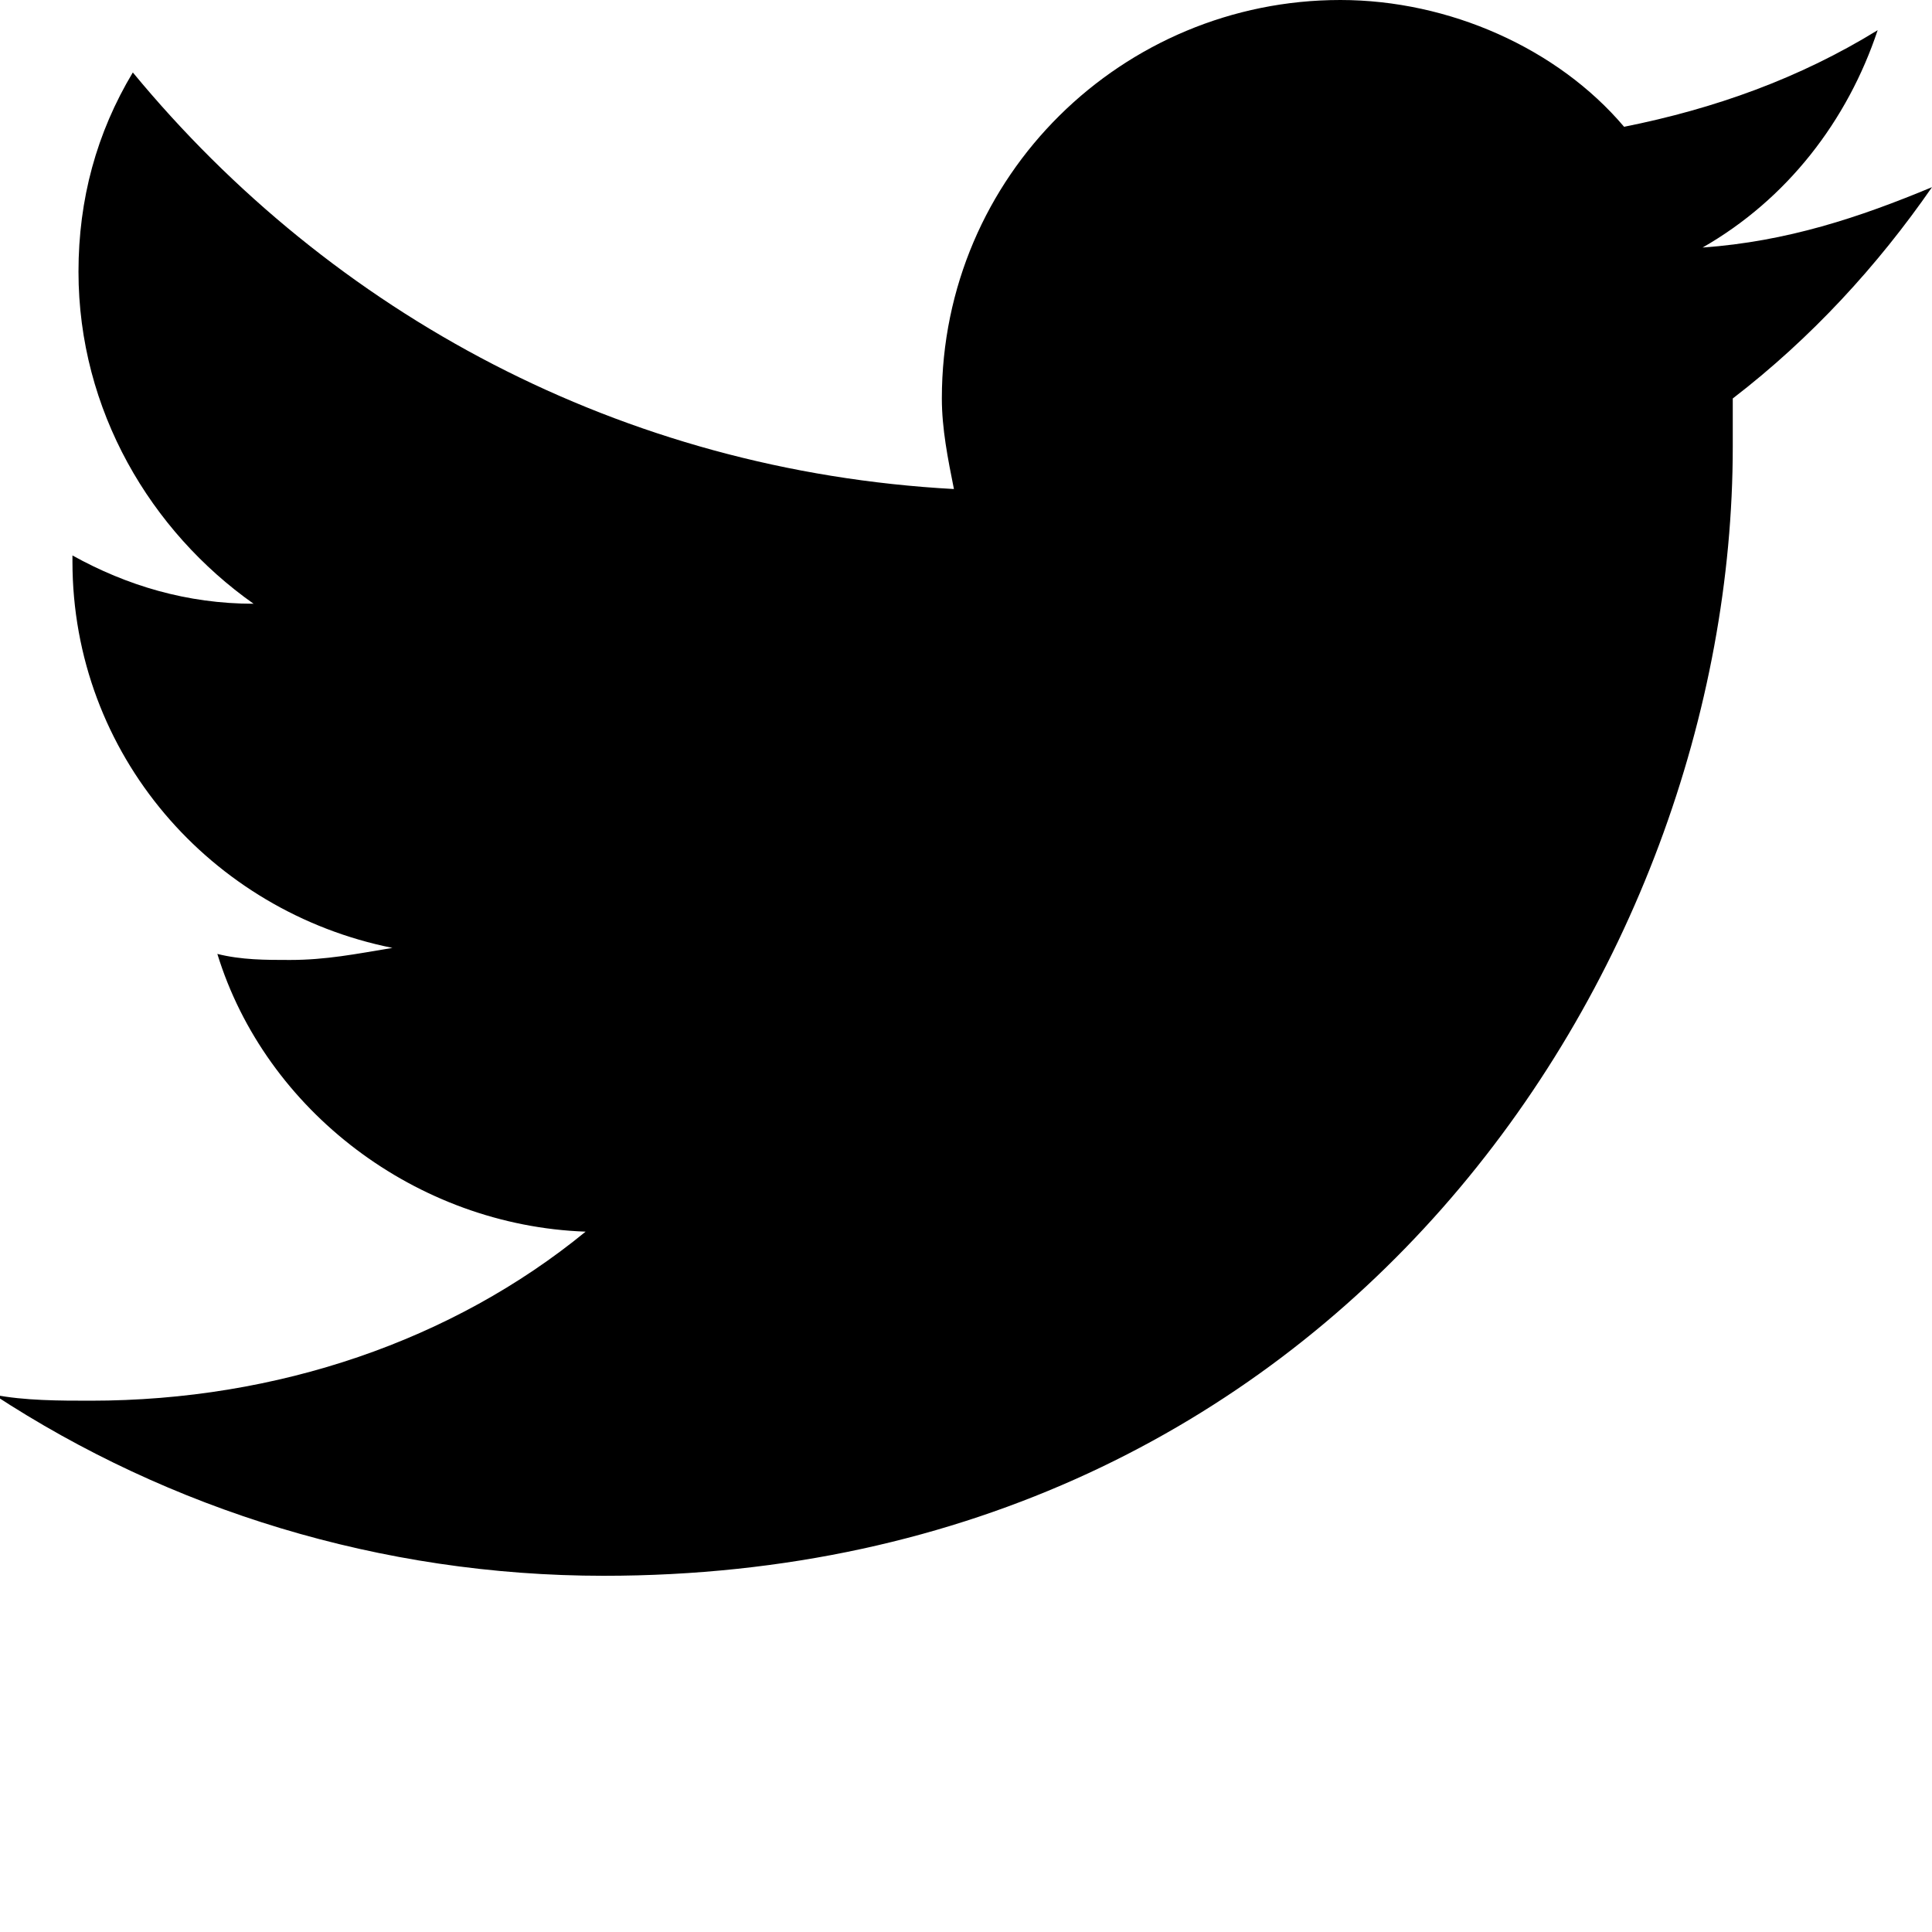
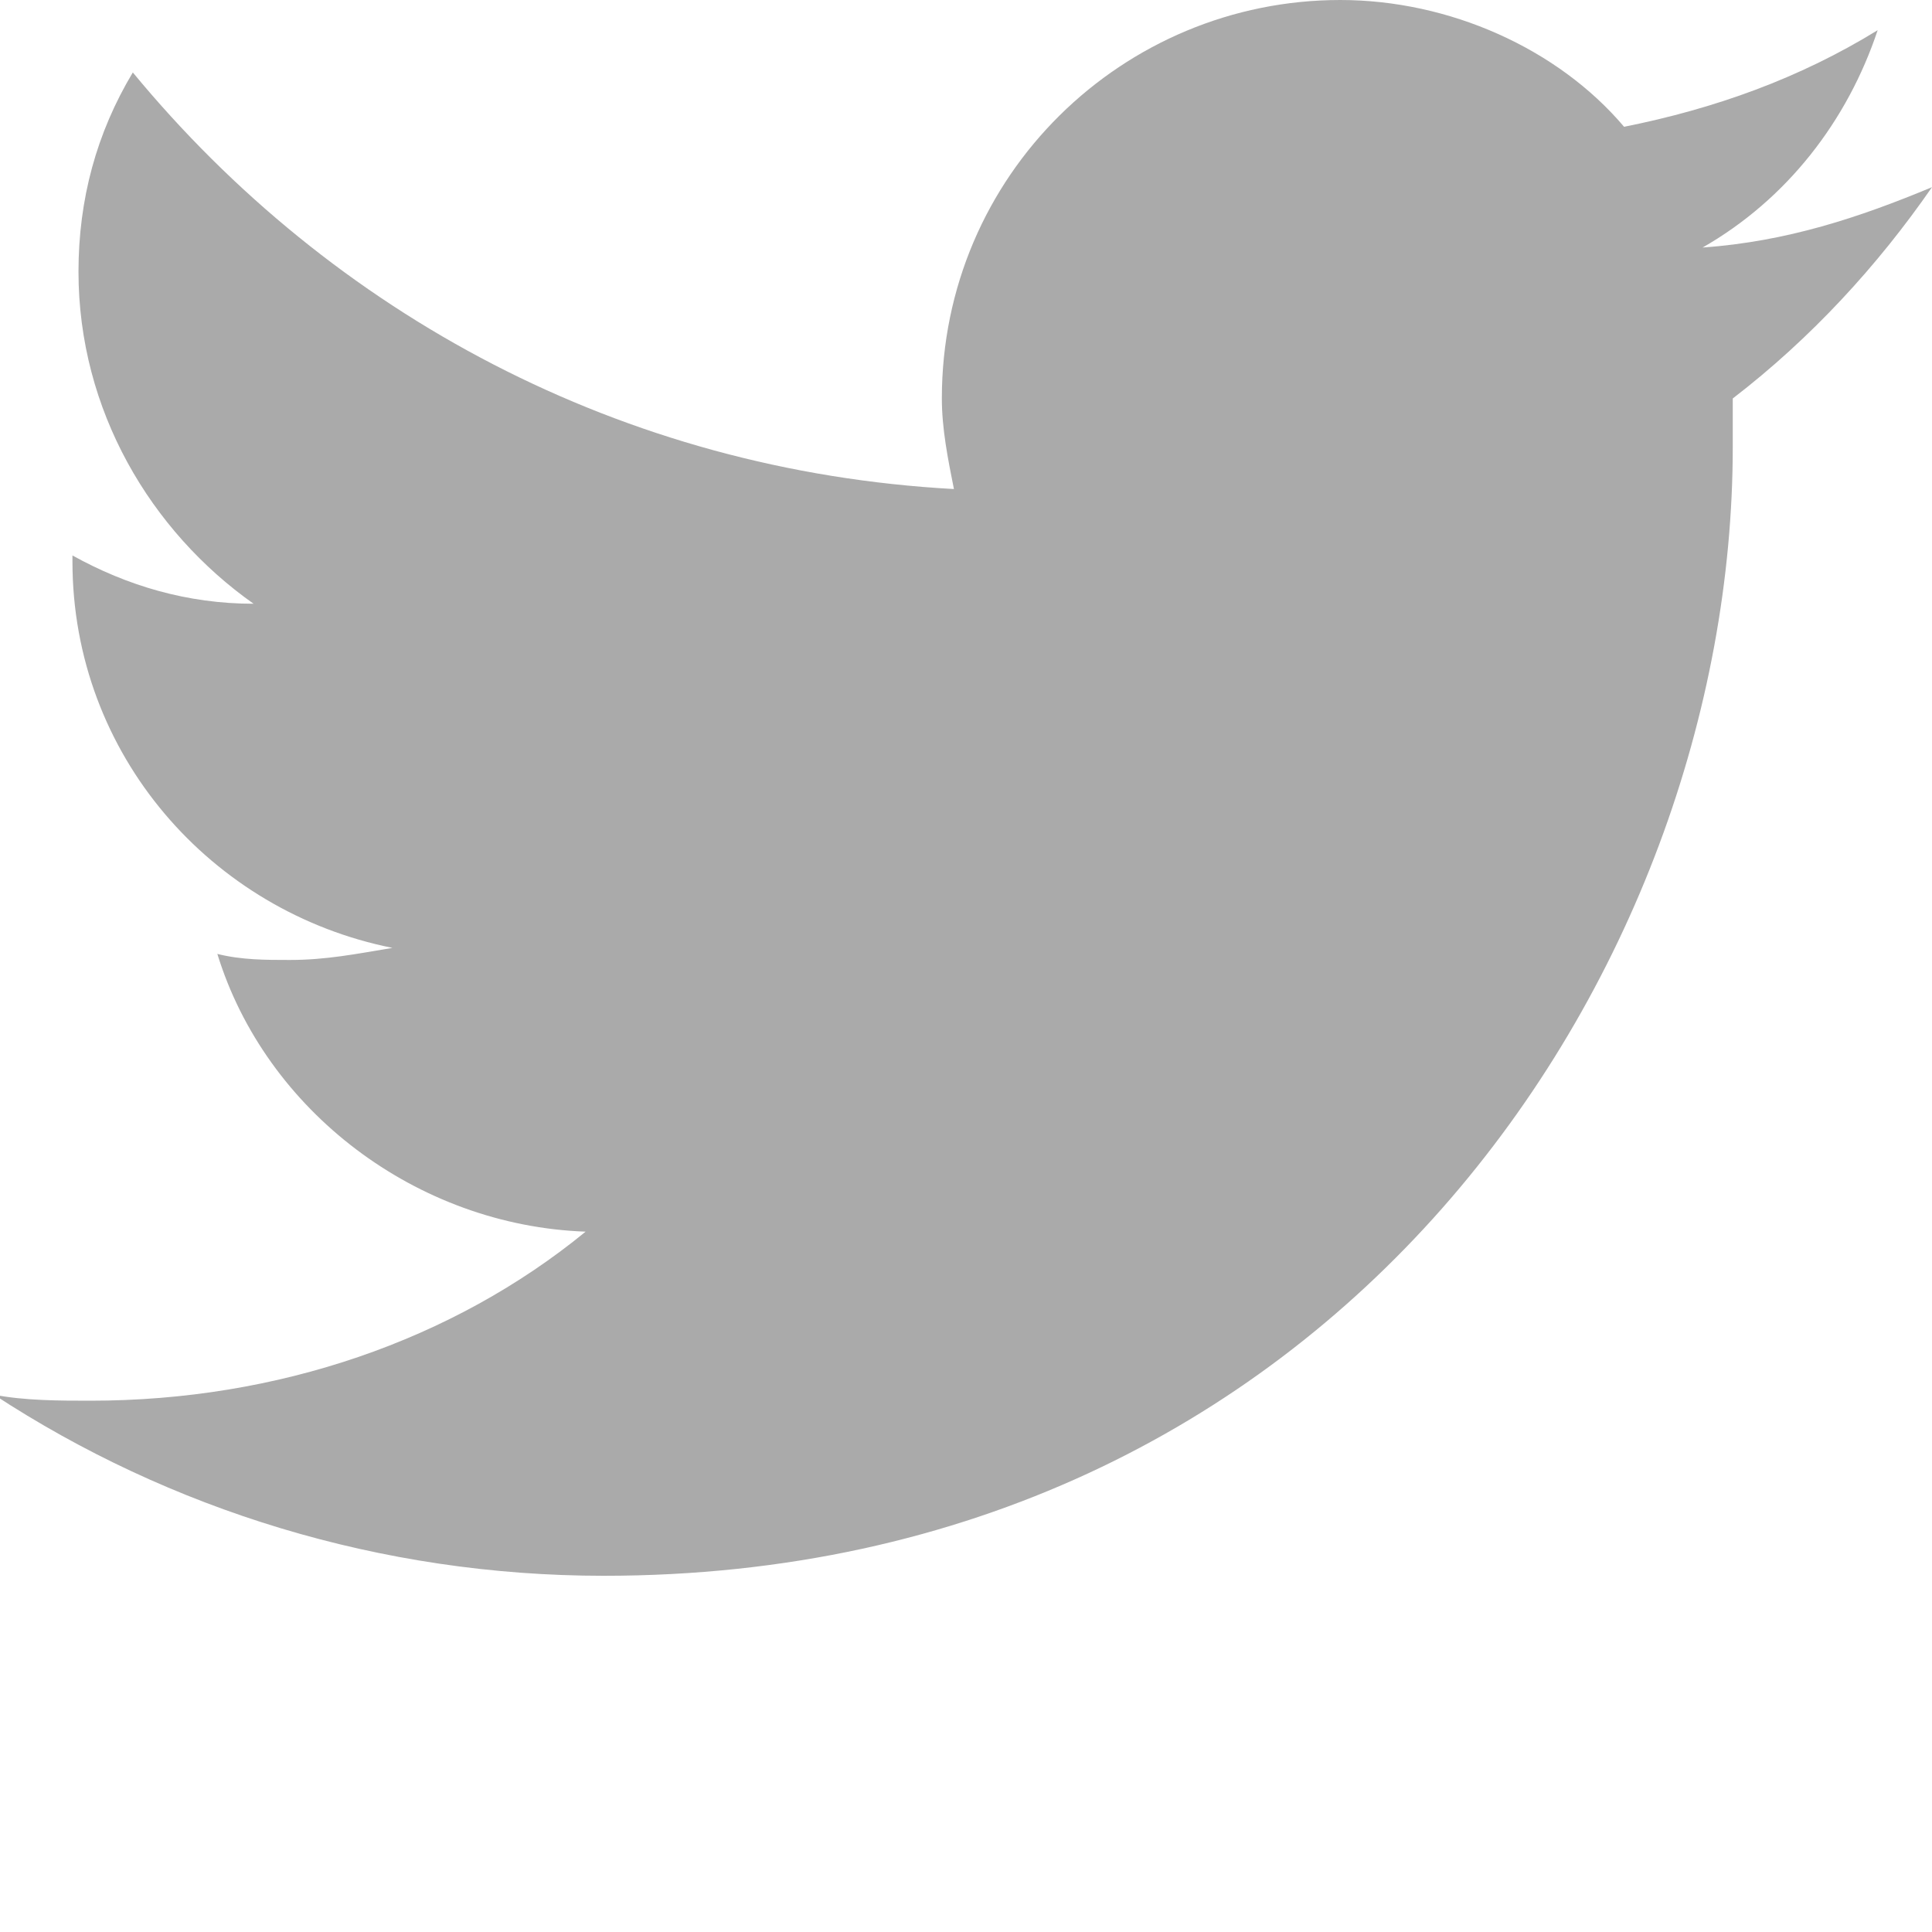
- <svg xmlns="http://www.w3.org/2000/svg" version="1.1" id="Layer_1" x="0px" y="0px" viewBox="0 0 32 32" style="enable-background:new 0 0 32 32;" xml:space="preserve">
+ <svg xmlns="http://www.w3.org/2000/svg" version="1.1" fill="#aaa" id="Layer_1" x="0px" y="0px" viewBox="0 0 32 32" style="enable-background:new 0 0 32 32;" xml:space="preserve">
  <path d="M32,3.1c-1.2,0.5-2.4,0.9-3.8,1c1.4-0.8,2.4-2.1,2.9-3.6c-1.3,0.8-2.7,1.3-4.2,1.6C25.8,0.8,24,0,22.2,0  c-3.6,0-6.6,2.9-6.6,6.6c0,0.5,0.1,1,0.2,1.5C10.3,7.8,5.5,5.2,2.2,1.2c-0.6,1-0.9,2.1-0.9,3.3c0,2.3,1.2,4.3,2.9,5.5  c-1.1,0-2.1-0.3-3-0.8c0,0,0,0.1,0,0.1c0,3.2,2.3,5.8,5.3,6.4c-0.6,0.1-1.1,0.2-1.7,0.2c-0.4,0-0.8,0-1.2-0.1  c0.8,2.6,3.3,4.5,6.1,4.6c-2.2,1.8-5.1,2.8-8.2,2.8c-0.5,0-1.1,0-1.6-0.1c2.9,1.9,6.4,3,10.1,3c12.1,0,18.7-10,18.7-18.7  c0-0.3,0-0.6,0-0.8C30,5.6,31.1,4.4,32,3.1z" />
</svg>
